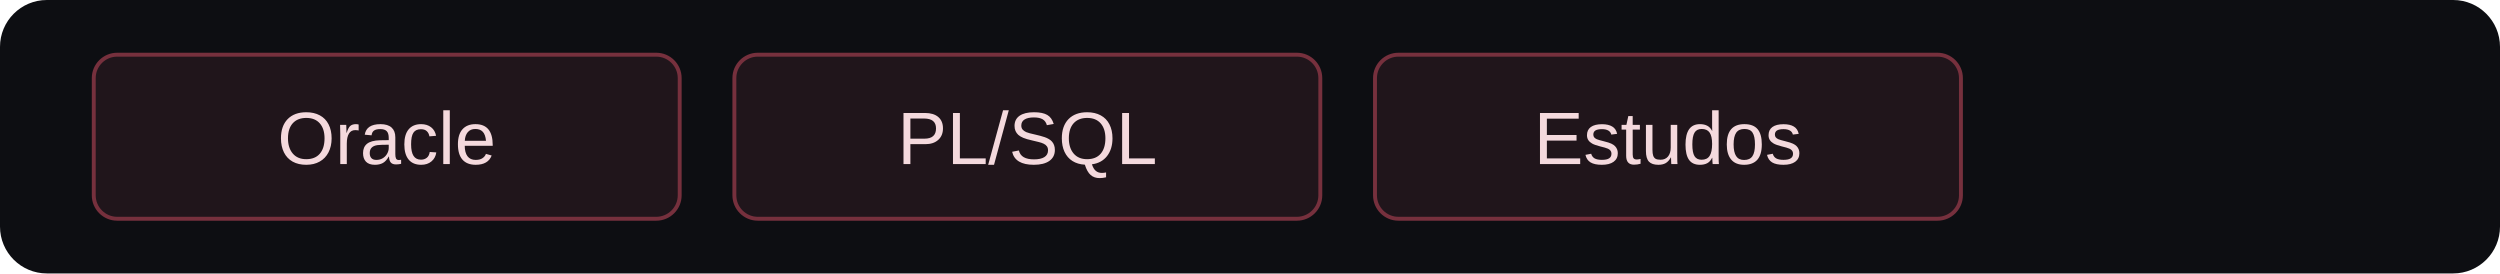
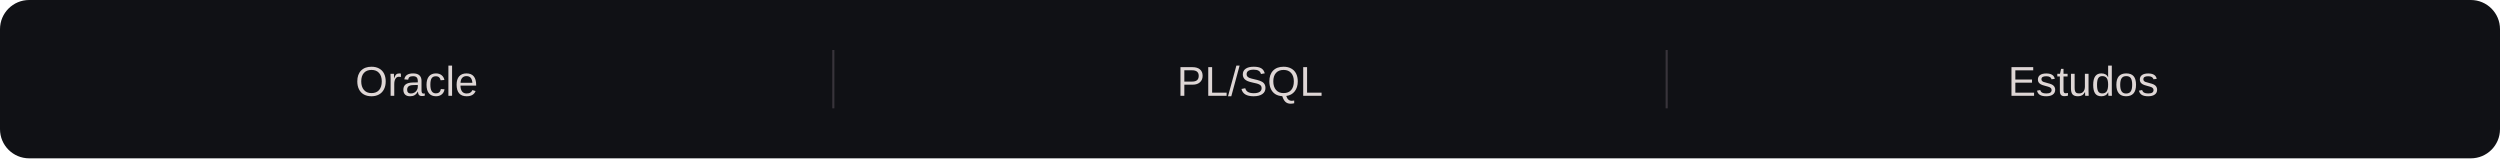
- <svg xmlns="http://www.w3.org/2000/svg" width="640" height="70" viewBox="0 0 640 70" role="img">
-   <rect width="640" height="70" rx="12" fill="#0d0e12" />
-   <rect x="24" y="14" width="150" height="42" rx="6" fill="#20151b" stroke="#76303d" />
-   <text x="99.0" y="42" text-anchor="middle" fill="#f4d9dd" font-family="Arial" font-size="19">Oracle</text>
-   <rect x="188" y="14" width="150" height="42" rx="6" fill="#20151b" stroke="#76303d" />
-   <text x="263.0" y="42" text-anchor="middle" fill="#f4d9dd" font-family="Arial" font-size="19">PL/SQL</text>
-   <rect x="352" y="14" width="150" height="42" rx="6" fill="#20151b" stroke="#76303d" />
-   <text x="427.0" y="42" text-anchor="middle" fill="#f4d9dd" font-family="Arial" font-size="19">Estudos</text>
+ <svg xmlns="http://www.w3.org/2000/svg" width="1200" height="76" viewBox="0 0 1200 76">
+   <rect width="1200" height="76" rx="14" fill="#101115" />
+   <text x="200.0" y="46" text-anchor="middle" font-family="Arial" font-size="20" fill="#ded6d5">Oracle</text>
+   <path d="M400.0 24v28" stroke="#38343b" />
+   <text x="600.0" y="46" text-anchor="middle" font-family="Arial" font-size="20" fill="#ded6d5">PL/SQL</text>
+   <path d="M800.0 24v28" stroke="#38343b" />
+   <text x="1000.0" y="46" text-anchor="middle" font-family="Arial" font-size="20" fill="#ded6d5">Estudos</text>
</svg>
